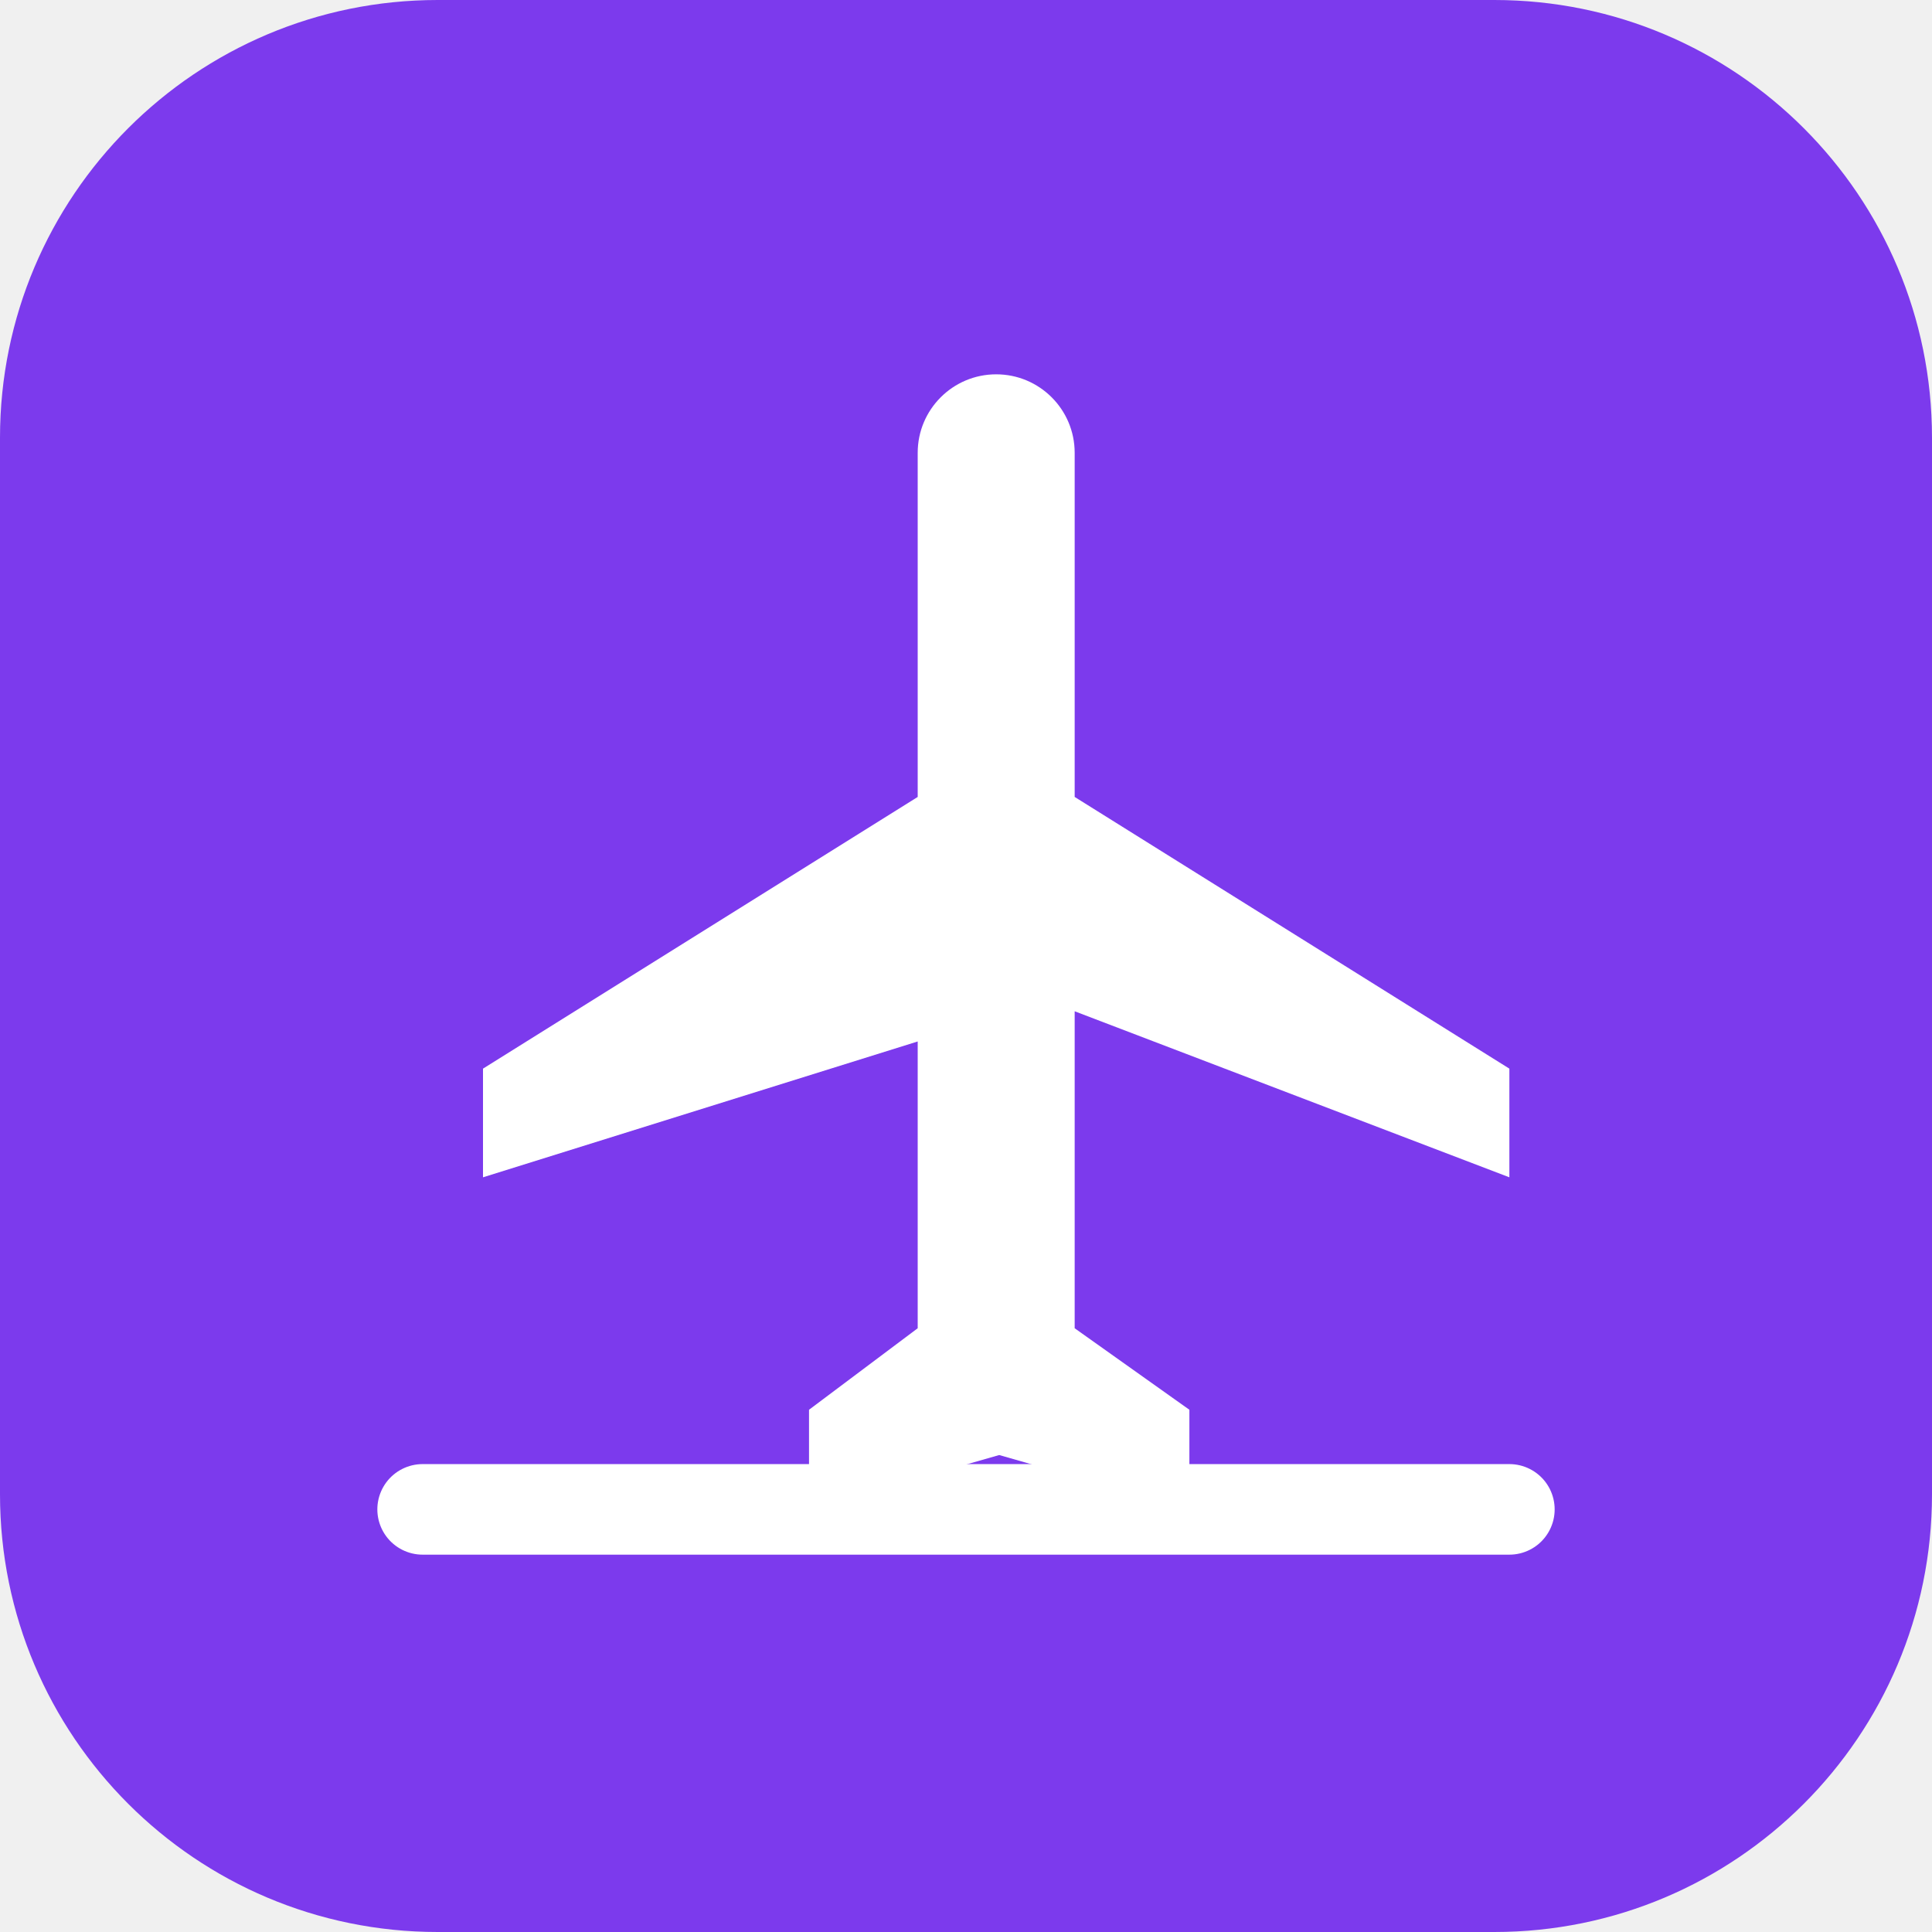
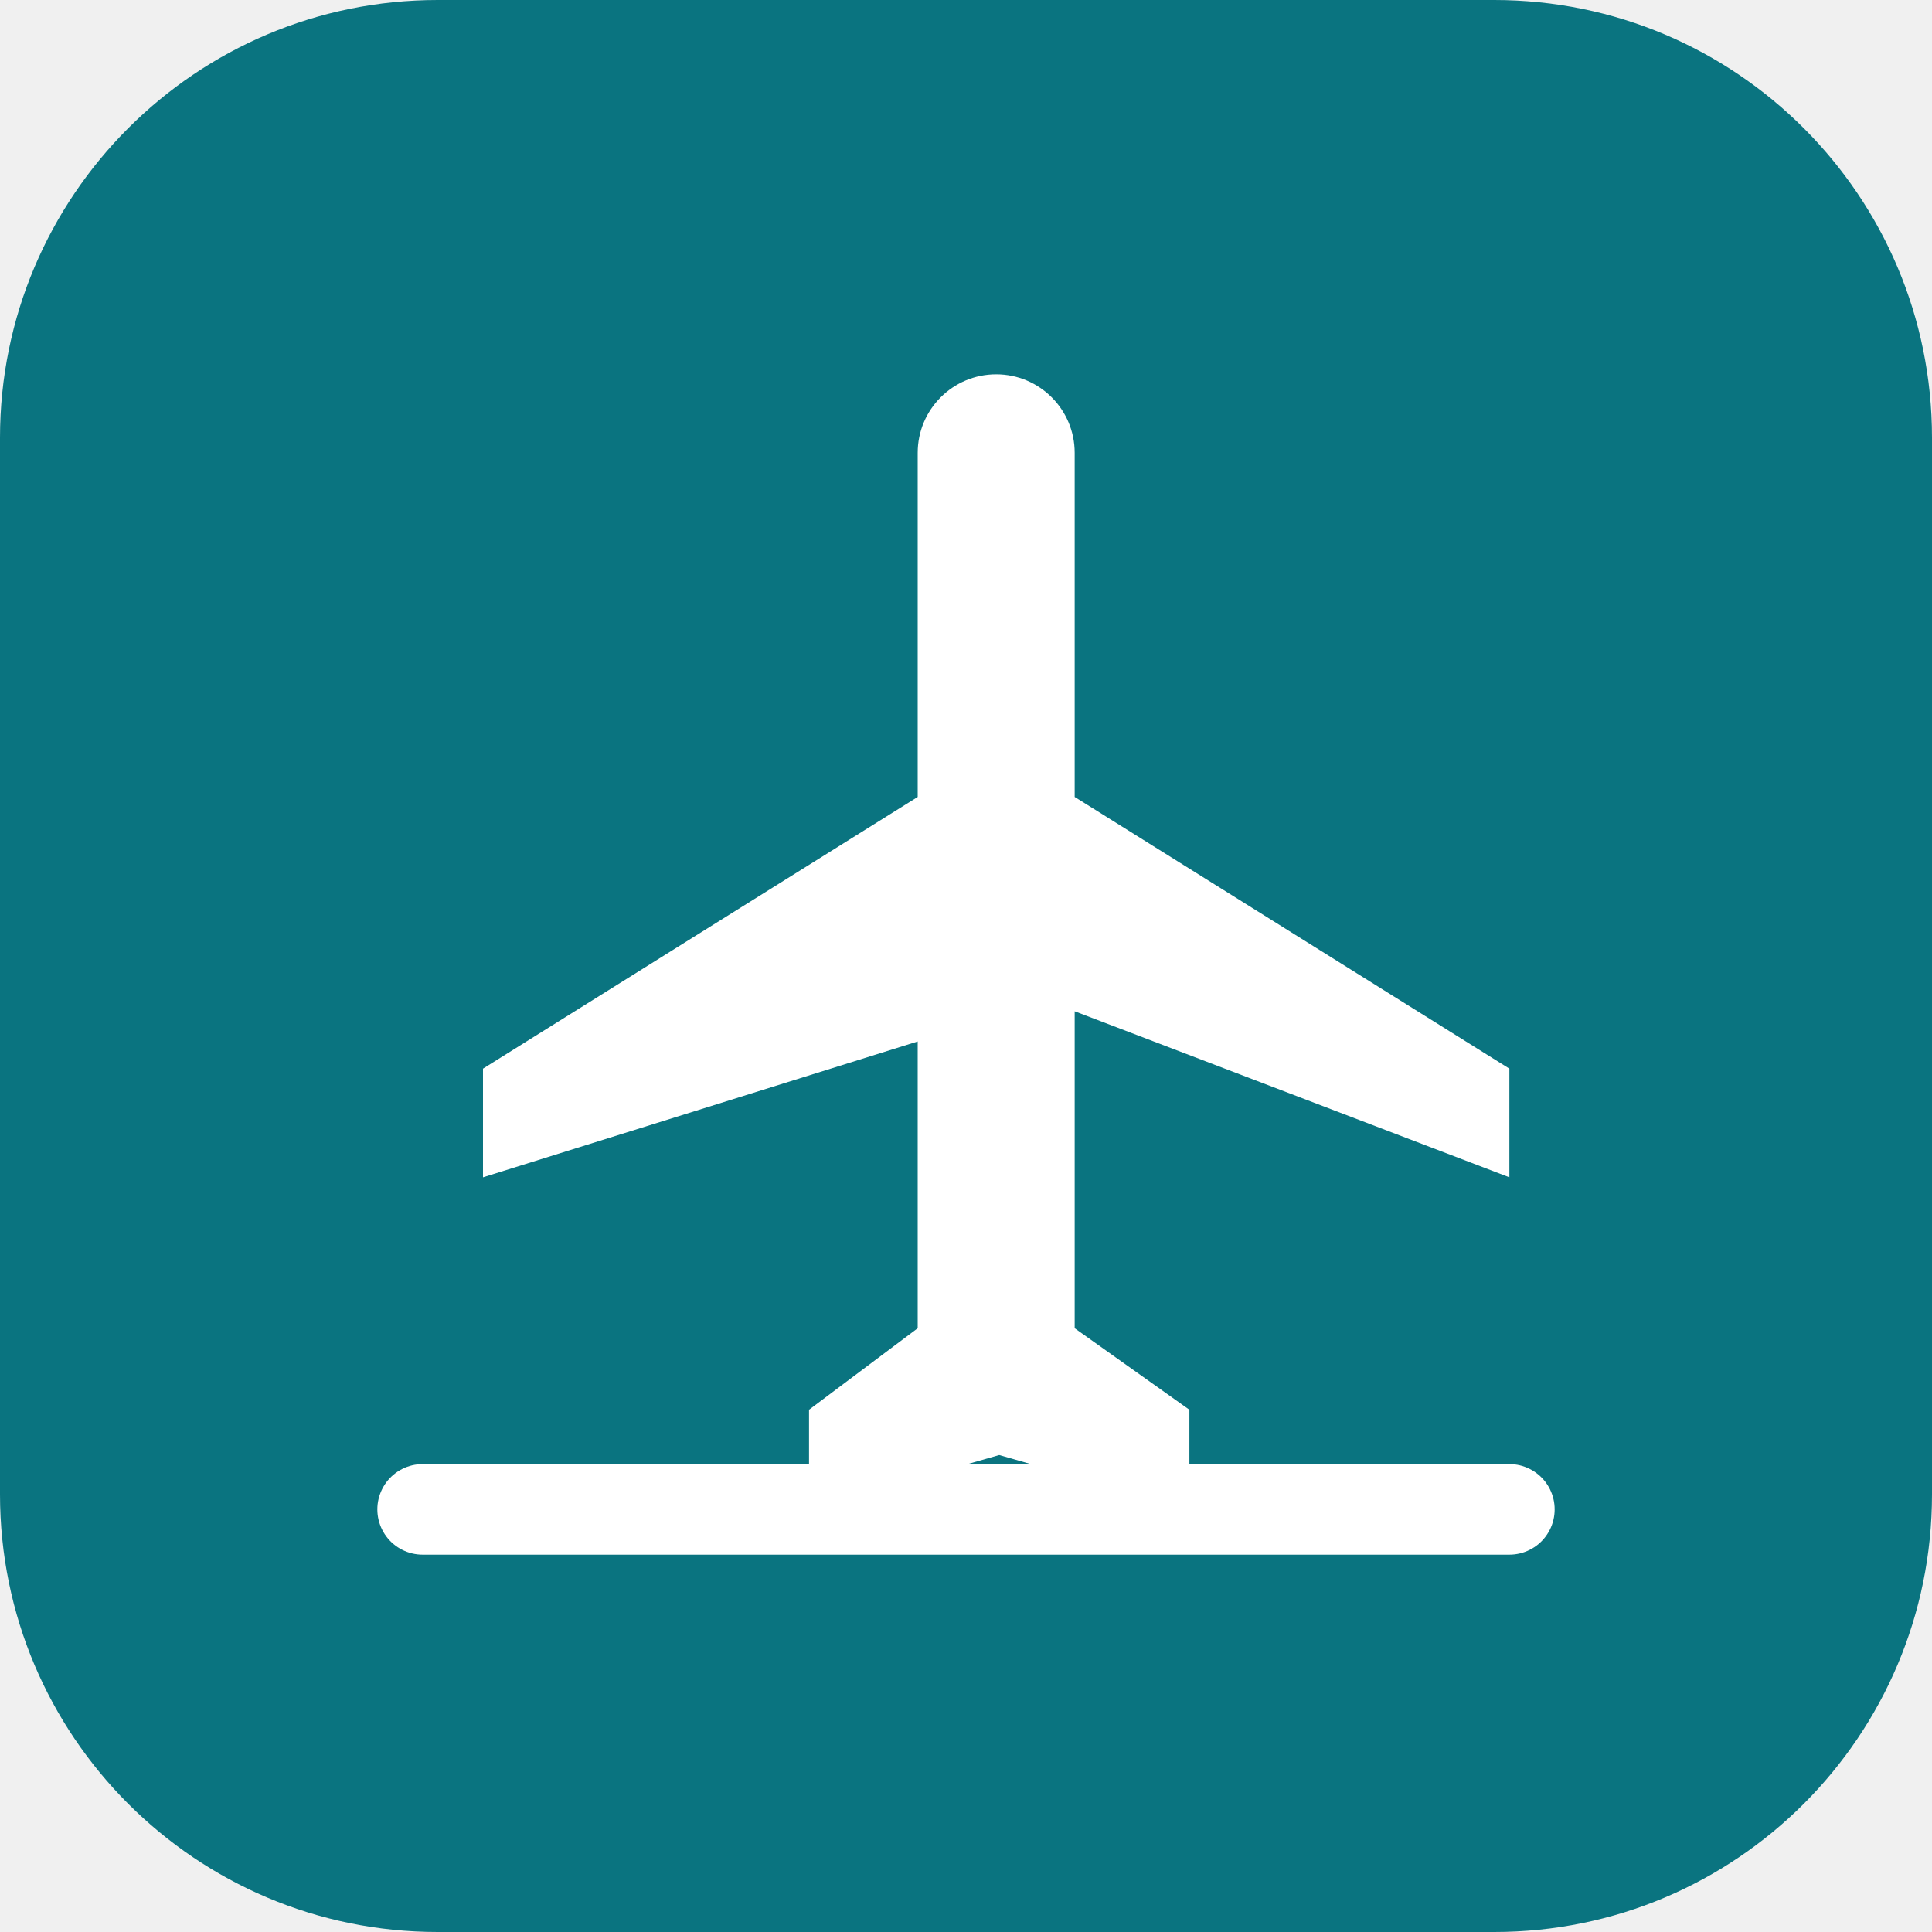
<svg xmlns="http://www.w3.org/2000/svg" viewBox="0 0 512 512">
-   <rect width="512" height="512" rx="116" fill="#7c3aed" />
+   <rect width="512" height="512" rx="116" fill="#0a7480" />
  <g transform="translate(64,64) scale(16)" fill="none">
    <path d="M21 15.5v-1.8l-7.2-4.5V3.5a1.3 1.3 0 1 0-2.6 0v5.7L4 13.7v1.8l7.2-2.25V18l-1.8 1.35V21l3.15-.9 3.15.9v-1.65L13.8 18v-5.25L21 15.5z" fill="#ffffff" />
    <line x1="3" y1="21" x2="21" y2="21" stroke="#ffffff" stroke-width="1.5" stroke-linecap="round" />
  </g>
</svg>
